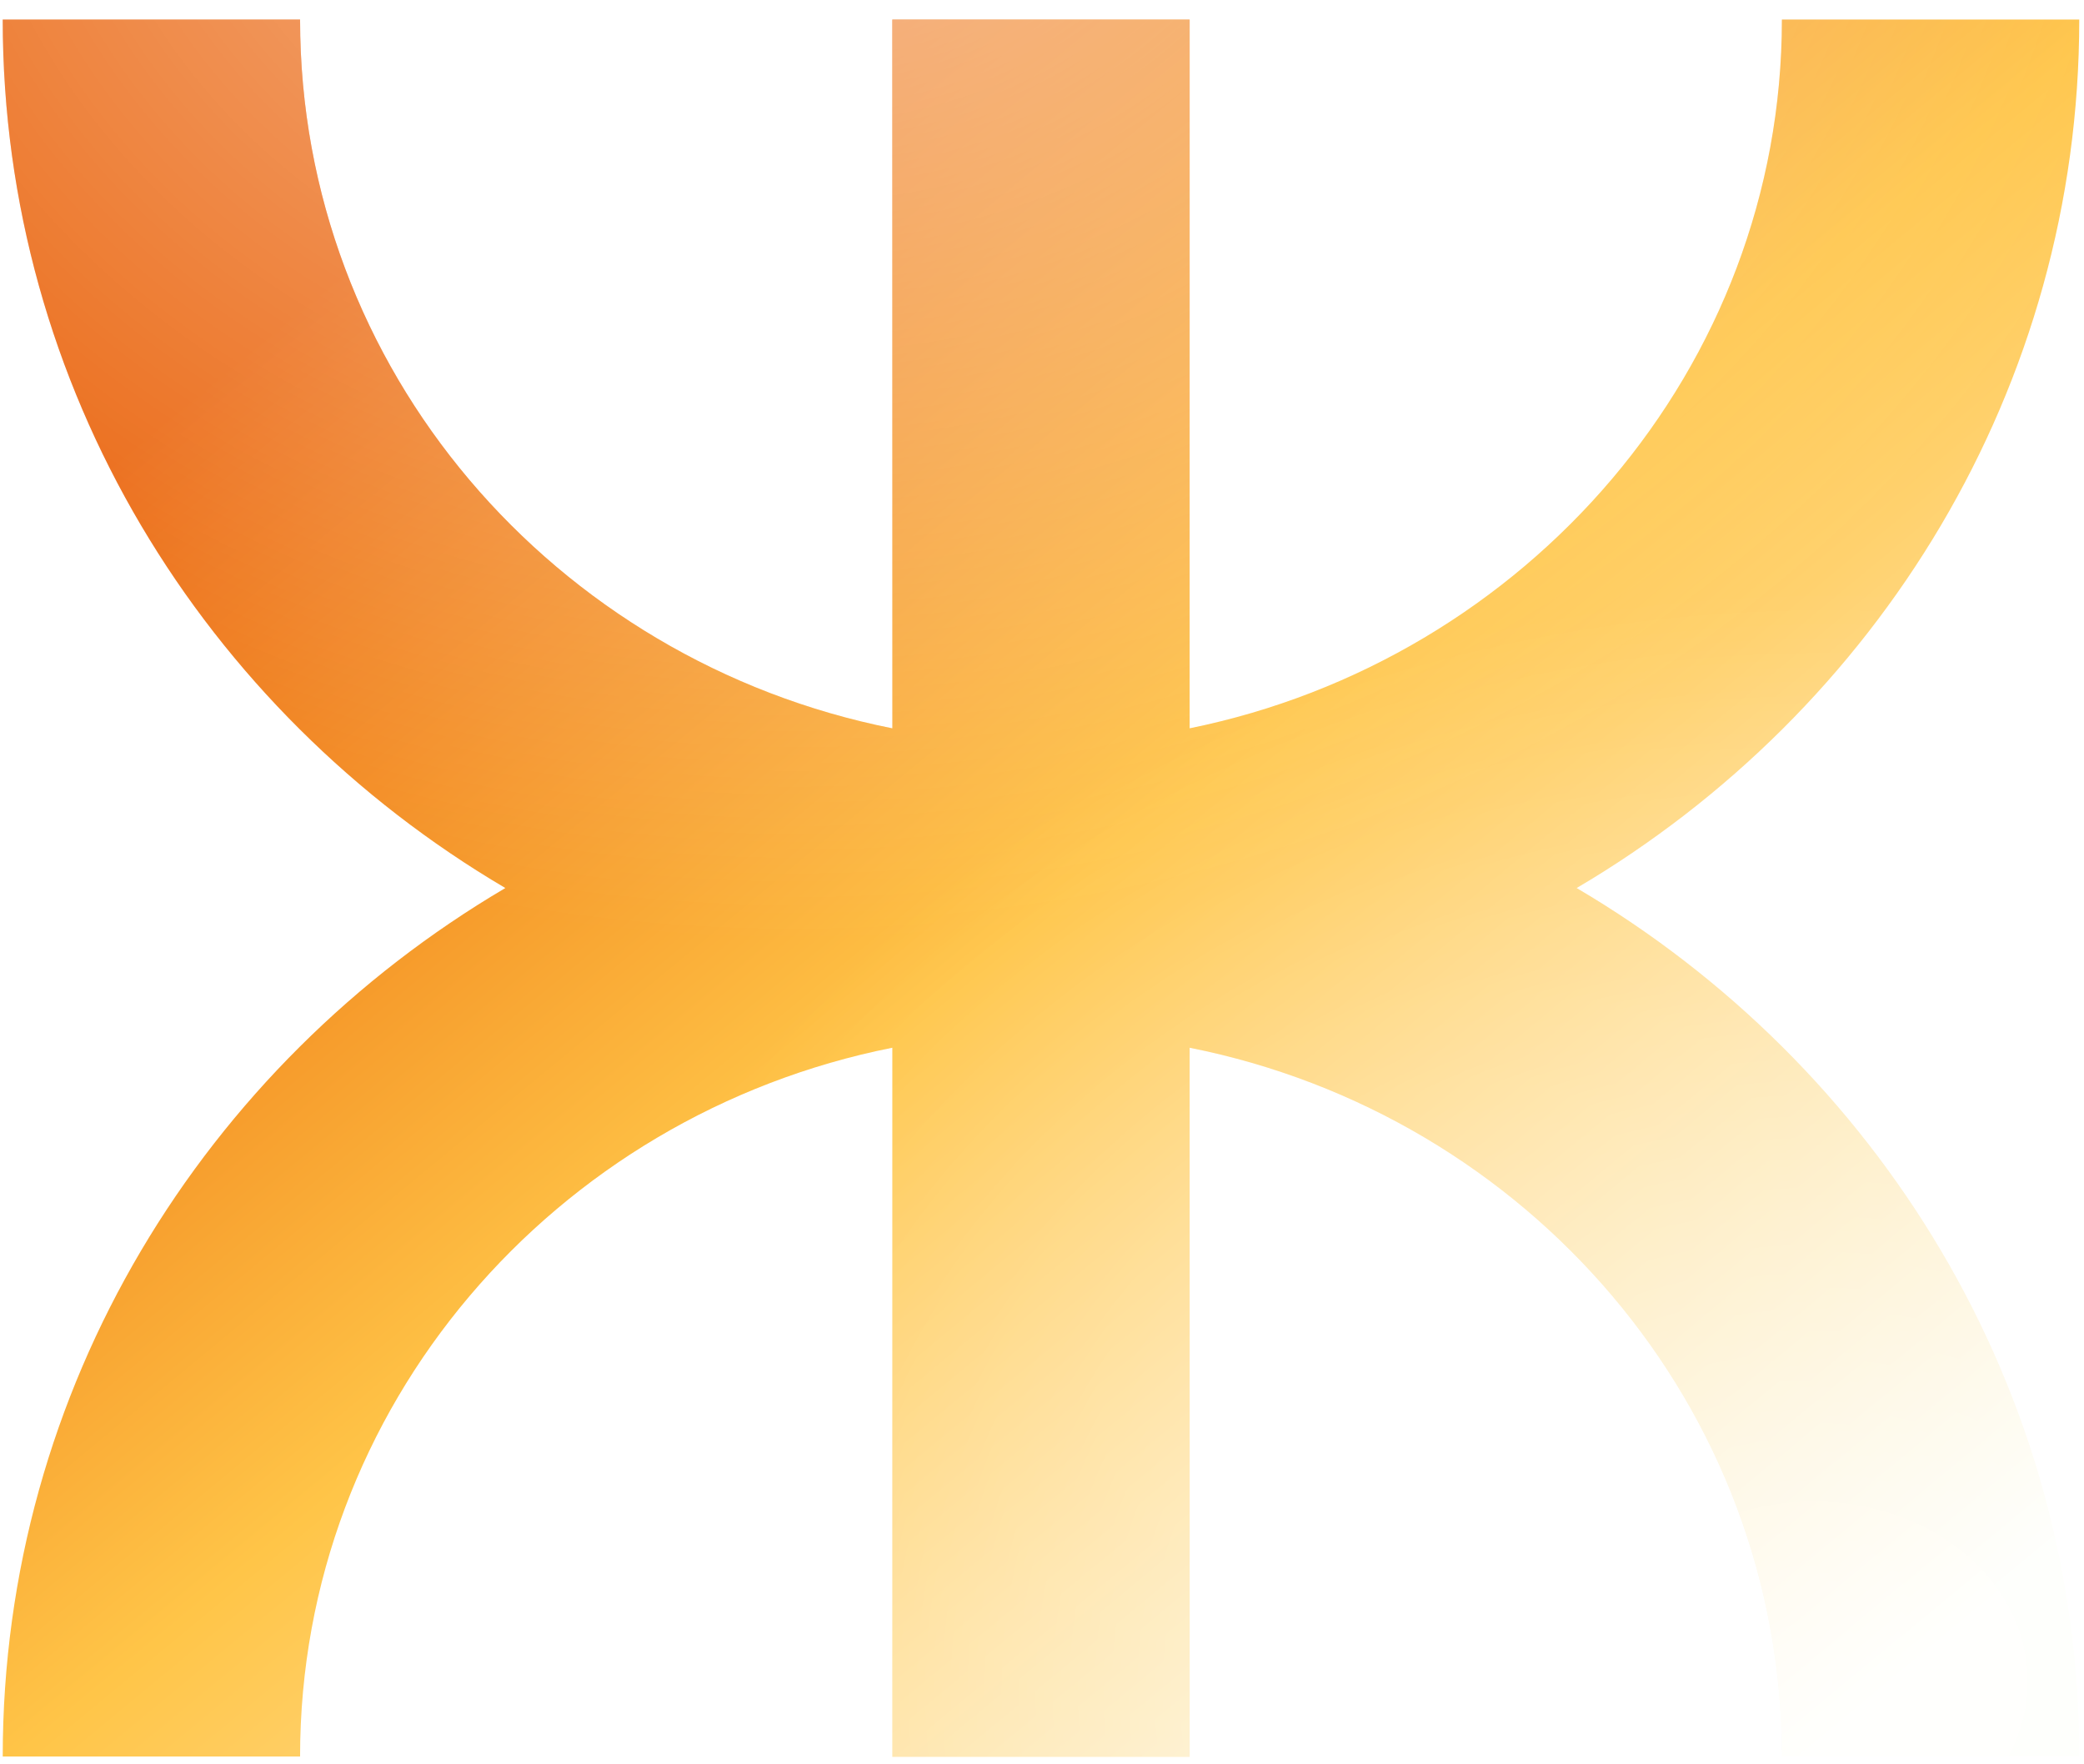
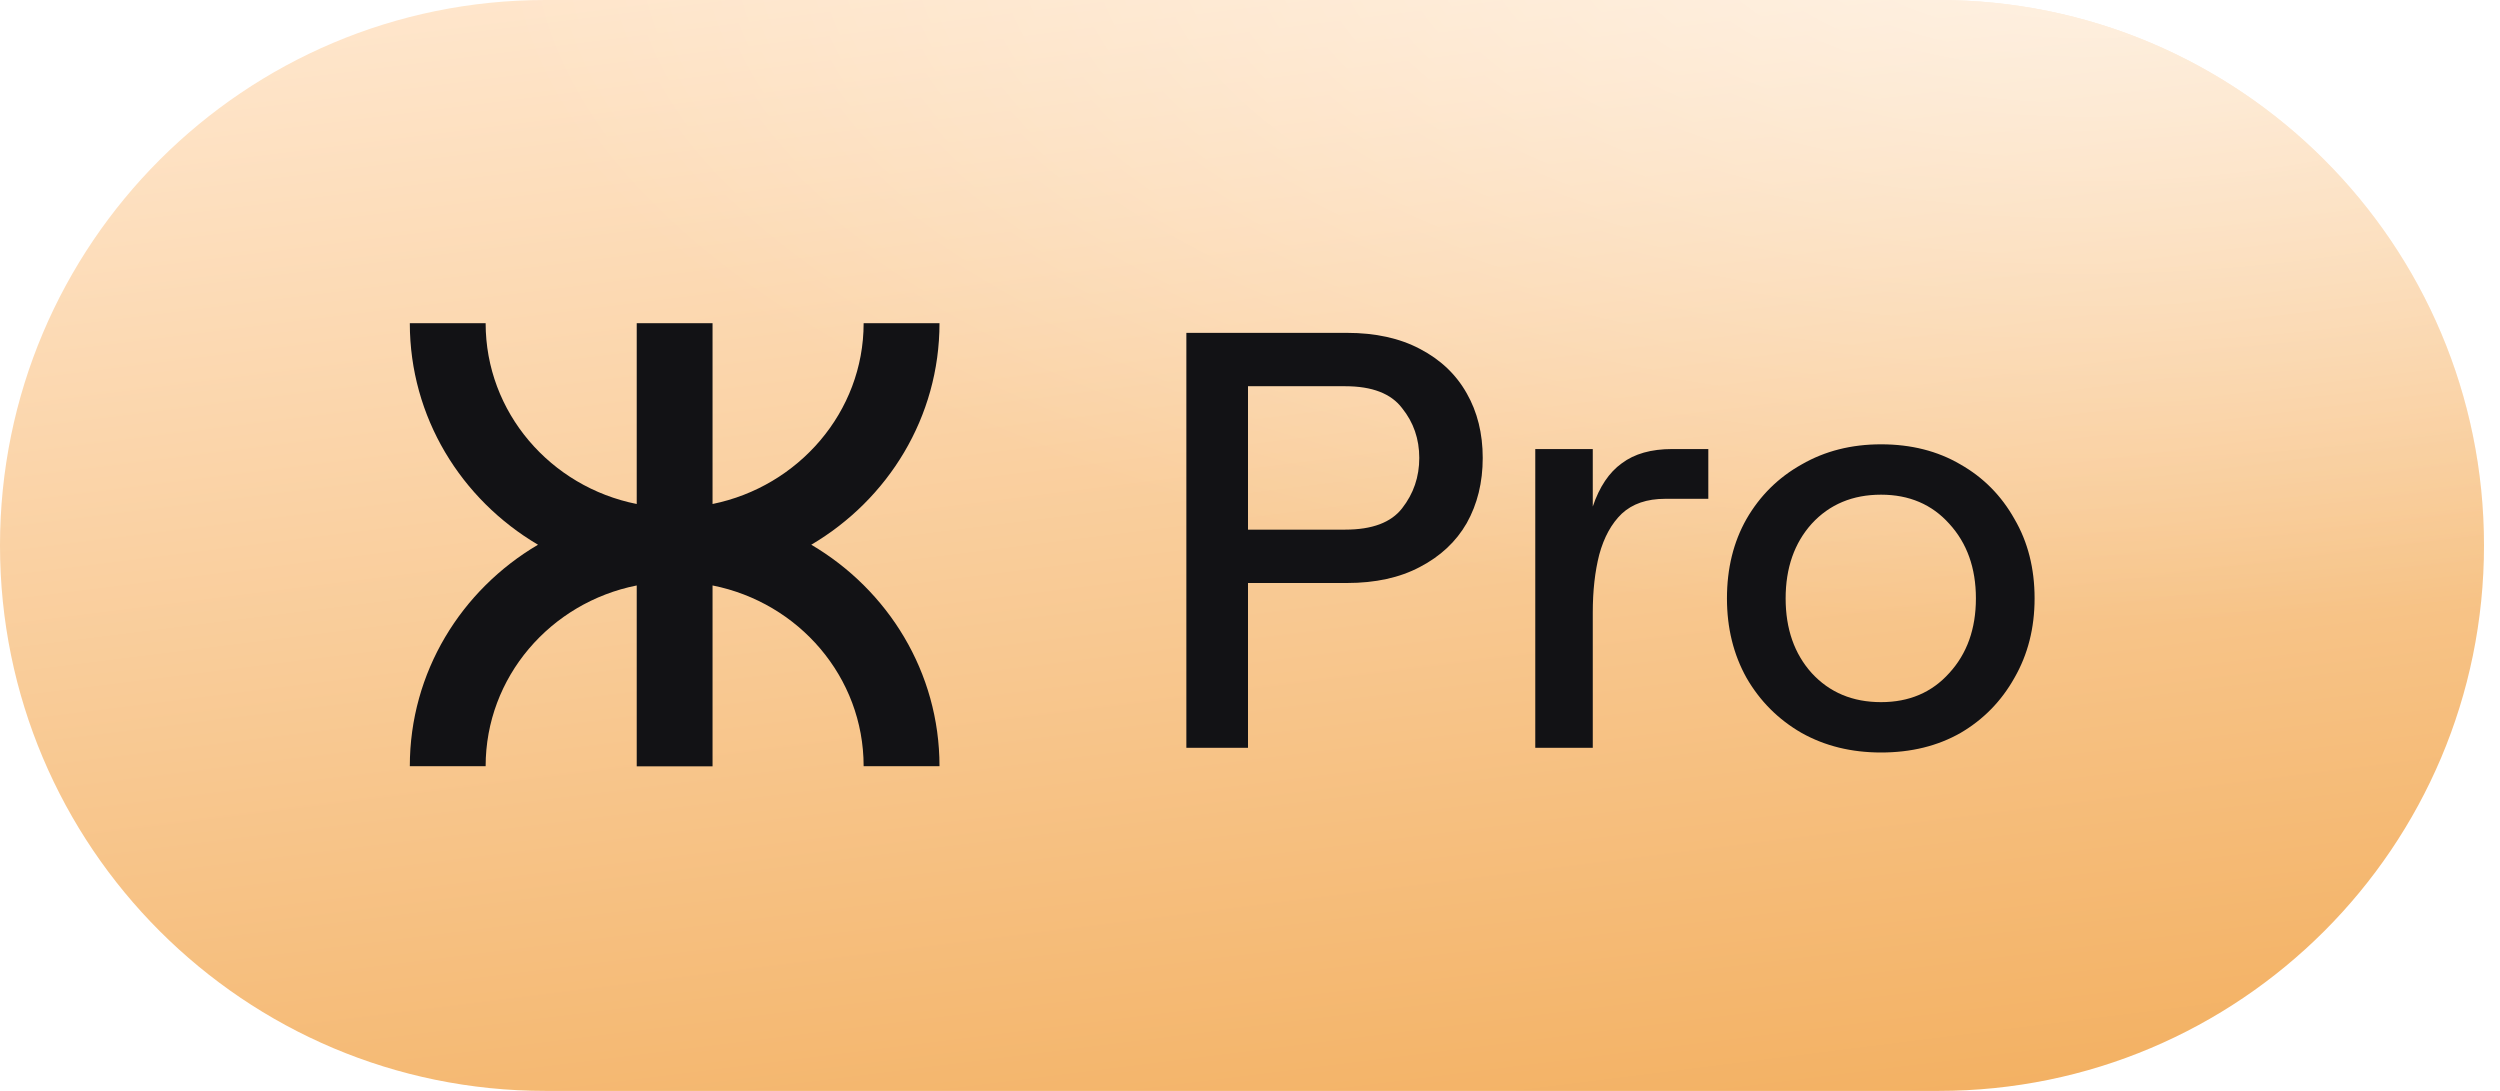
- <svg xmlns="http://www.w3.org/2000/svg" width="104" height="88" viewBox="0 0 104 88" fill="none">
-   <path d="M88.924 87.651H103.763C103.763 69.264 93.712 53.168 78.681 44.314C93.712 35.459 103.763 19.364 103.763 0.977H88.924C88.924 18.376 76.154 32.932 59.368 36.344V0.977H44.531V36.344C27.666 32.991 14.975 18.431 14.975 0.977H0.136C0.136 19.364 10.187 35.459 25.218 44.314C10.187 53.168 0.136 69.264 0.136 87.651H14.975C14.975 70.197 27.666 55.637 44.531 52.283V87.667H59.368V52.283C76.233 55.636 88.924 70.197 88.924 87.651Z" fill="url(#paint0_linear_531_4203)" />
-   <path d="M88.924 87.651H103.763C103.763 69.264 93.712 53.168 78.681 44.314C93.712 35.459 103.763 19.364 103.763 0.977H88.924C88.924 18.376 76.154 32.932 59.368 36.344V0.977H44.531V36.344C27.666 32.991 14.975 18.431 14.975 0.977H0.136C0.136 19.364 10.187 35.459 25.218 44.314C10.187 53.168 0.136 69.264 0.136 87.651H14.975C14.975 70.197 27.666 55.637 44.531 52.283V87.667H59.368V52.283C76.233 55.636 88.924 70.197 88.924 87.651Z" fill="url(#paint1_radial_531_4203)" fill-opacity="0.6" />
-   <path d="M88.924 87.651H103.763C103.763 69.264 93.712 53.168 78.681 44.314C93.712 35.459 103.763 19.364 103.763 0.977H88.924C88.924 18.376 76.154 32.932 59.368 36.344V0.977H44.531V36.344C27.666 32.991 14.975 18.431 14.975 0.977H0.136C0.136 19.364 10.187 35.459 25.218 44.314C10.187 53.168 0.136 69.264 0.136 87.651H14.975C14.975 70.197 27.666 55.637 44.531 52.283V87.667H59.368V52.283C76.233 55.636 88.924 70.197 88.924 87.651Z" fill="url(#paint2_radial_531_4203)" fill-opacity="0.6" />
+ <svg xmlns="http://www.w3.org/2000/svg" width="55" height="24" viewBox="0 0 55 24" fill="none">
+   <rect width="54.648" height="24" rx="12" fill="url(#paint0_linear_967_8096)" />
+   <rect width="54.648" height="24" rx="12" fill="url(#paint1_radial_967_8096)" fill-opacity="0.6" />
+   <path d="M19 16.857H20.669C20.669 14.789 19.538 12.979 17.848 11.984C19.538 10.988 20.669 9.178 20.669 7.11H19C19 9.067 17.564 10.704 15.676 11.088V7.11H14.008V11.088C12.111 10.71 10.684 9.073 10.684 7.11H9.016C9.016 9.178 10.146 10.988 11.836 11.984C10.146 12.979 9.016 14.789 9.016 16.857H10.684C10.684 14.894 12.111 13.257 14.008 12.88V16.859H15.676V12.88C17.573 13.257 19 14.894 19 16.857Z" fill="#121215" />
+   <path d="M26.1 16.451V7.323H29.634C30.259 7.323 30.794 7.441 31.237 7.675C31.689 7.91 32.033 8.236 32.268 8.653C32.502 9.062 32.62 9.536 32.62 10.075C32.62 10.614 32.502 11.092 32.268 11.509C32.033 11.918 31.689 12.239 31.237 12.474C30.794 12.709 30.259 12.826 29.634 12.826H27.456V16.451H26.1ZM27.456 11.652H29.594C30.186 11.652 30.603 11.496 30.846 11.183C31.098 10.861 31.224 10.492 31.224 10.075C31.224 9.657 31.098 9.292 30.846 8.979C30.603 8.658 30.186 8.497 29.594 8.497H27.456V11.652ZM33.776 16.451V9.879H35.041V11.144C35.188 10.709 35.401 10.392 35.68 10.192C35.958 9.983 36.327 9.879 36.788 9.879H37.583V10.974H36.632C36.232 10.974 35.914 11.083 35.68 11.3C35.453 11.518 35.288 11.818 35.184 12.2C35.088 12.574 35.041 13 35.041 13.478V16.451H33.776ZM41.383 16.555C40.731 16.555 40.149 16.412 39.636 16.125C39.123 15.83 38.719 15.425 38.423 14.912C38.137 14.399 37.993 13.817 37.993 13.165C37.993 12.504 38.137 11.922 38.423 11.418C38.719 10.905 39.123 10.505 39.636 10.218C40.149 9.922 40.731 9.775 41.383 9.775C42.044 9.775 42.627 9.922 43.131 10.218C43.635 10.505 44.031 10.905 44.318 11.418C44.613 11.922 44.761 12.504 44.761 13.165C44.761 13.817 44.613 14.399 44.318 14.912C44.031 15.425 43.635 15.83 43.131 16.125C42.627 16.412 42.044 16.555 41.383 16.555ZM41.383 15.447C42.001 15.447 42.501 15.234 42.883 14.808C43.274 14.382 43.47 13.835 43.47 13.165C43.47 12.496 43.274 11.948 42.883 11.522C42.501 11.096 42.001 10.883 41.383 10.883C40.758 10.883 40.249 11.096 39.858 11.522C39.475 11.948 39.284 12.496 39.284 13.165C39.284 13.835 39.475 14.382 39.858 14.808C40.249 15.234 40.758 15.447 41.383 15.447Z" fill="#121215" />
  <defs>
-     <linearGradient id="paint0_linear_531_4203" x1="13.953" y1="16.148" x2="79.957" y2="95.896" gradientUnits="userSpaceOnUse">
-       <stop stop-color="#E95C00" />
-       <stop offset="0.452" stop-color="#FFC548" />
-       <stop offset="1" stop-color="#FEFFFA" />
+     <linearGradient id="paint0_linear_967_8096" x1="1.366" y1="0.5" x2="8.14" y2="54.639" gradientUnits="userSpaceOnUse">
+       <stop stop-color="#FFE7CE" />
+       <stop offset="1" stop-color="#E88002" />
    </linearGradient>
-     <radialGradient id="paint1_radial_531_4203" cx="0" cy="0" r="1" gradientTransform="matrix(-64.767 3.61208 -4.3178 -54.1812 90.8096 84.0547)" gradientUnits="userSpaceOnUse">
-       <stop stop-color="white" />
-       <stop offset="1" stop-color="white" stop-opacity="0" />
-     </radialGradient>
-     <radialGradient id="paint2_radial_531_4203" cx="0" cy="0" r="1" gradientTransform="matrix(-51.3818 42.9838 -51.3818 -42.9838 39.4277 -13.8327)" gradientUnits="userSpaceOnUse">
+     <radialGradient id="paint1_radial_967_8096" cx="0" cy="0" r="1" gradientTransform="matrix(-30.512 7.9 -17.9884 -13.4 45.9958 -1.7)" gradientUnits="userSpaceOnUse">
      <stop stop-color="white" />
      <stop offset="1" stop-color="white" stop-opacity="0" />
    </radialGradient>
  </defs>
</svg>
